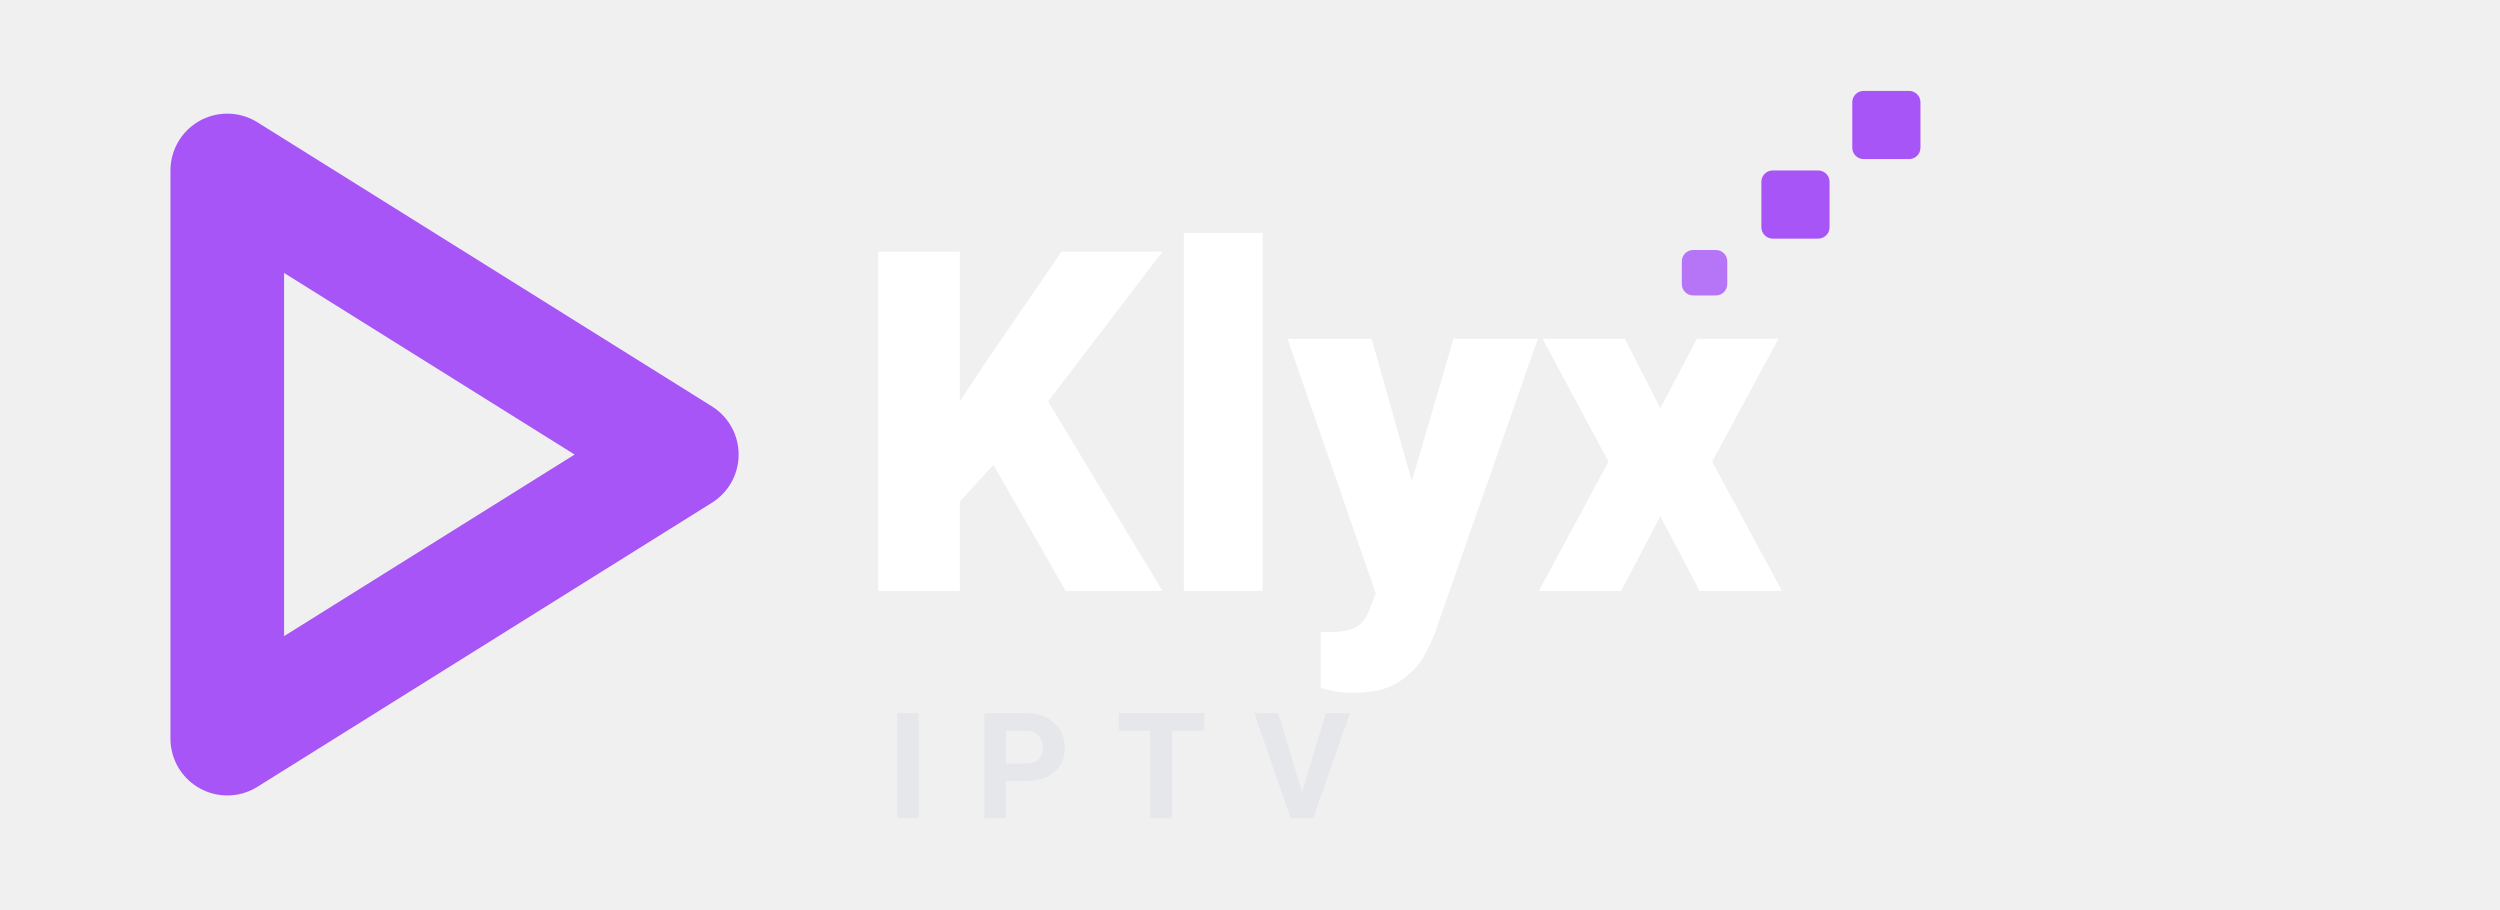
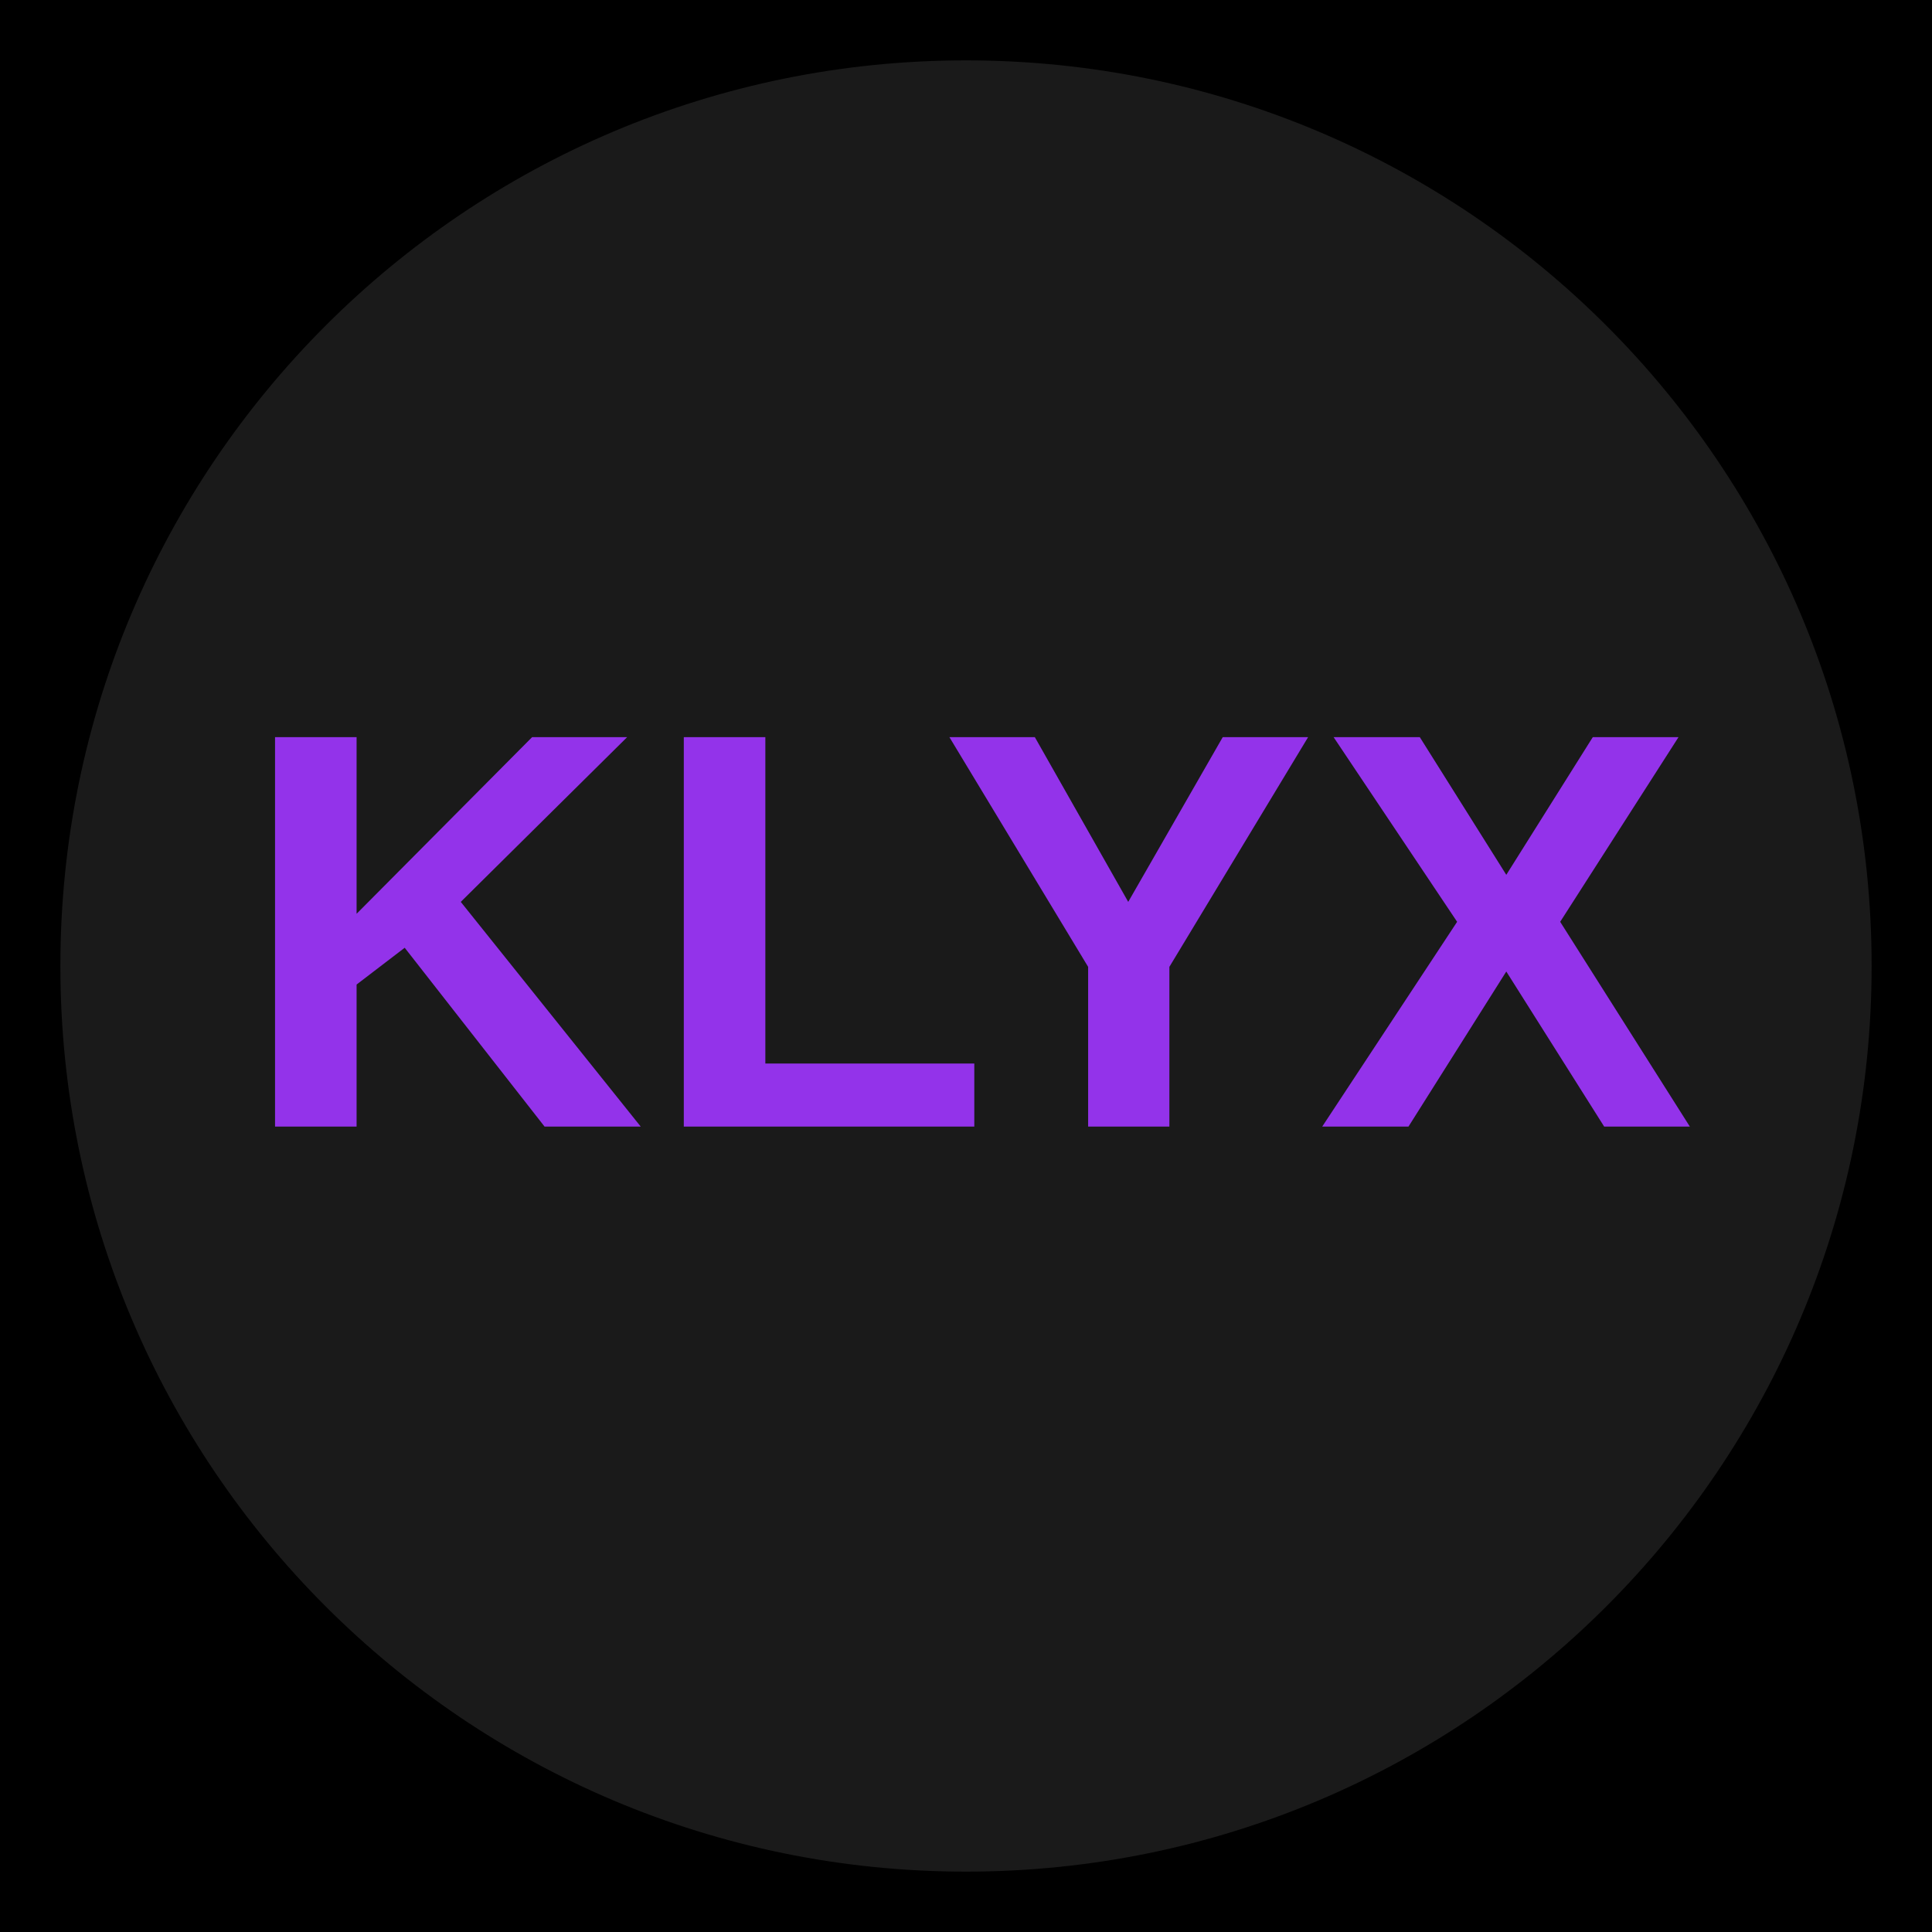
- <svg xmlns="http://www.w3.org/2000/svg" viewBox="0 0 220 80" fill="none">
-   <path d="M20 15 L 20 65 L 60 40 Z" fill="none" stroke="#A855F7" stroke-width="10" stroke-linejoin="round" stroke-linecap="round" />
-   <text x="75" y="52" font-family="system-ui, -apple-system, Segoe UI, Roboto, Helvetica, Arial, sans-serif" font-weight="800" font-size="42" fill="white">Klyx</text>
-   <text x="78" y="72" font-family="system-ui, -apple-system, Segoe UI, Roboto, Helvetica, Arial, sans-serif" font-weight="600" font-size="13" fill="#E5E7EB" letter-spacing="4">IPTV</text>
-   <rect x="155" y="15" width="6" height="6" rx="1" fill="#A855F7" />
-   <rect x="163" y="8" width="6" height="6" rx="1" fill="#A855F7" />
-   <rect x="148" y="22" width="4" height="4" rx="1" fill="#A855F7" opacity="0.8" />
+ <svg xmlns="http://www.w3.org/2000/svg" viewBox="0 0 512 512">
+   <rect width="512" height="512" fill="#000000" />
+   <circle cx="256" cy="256" r="240" fill="#1a1a1a" />
+   <text x="50%" y="50%" dominant-baseline="middle" text-anchor="middle" fill="#9333ea" font-size="150" font-weight="bold" font-family="Arial, sans-serif">KLYX</text>
</svg>
